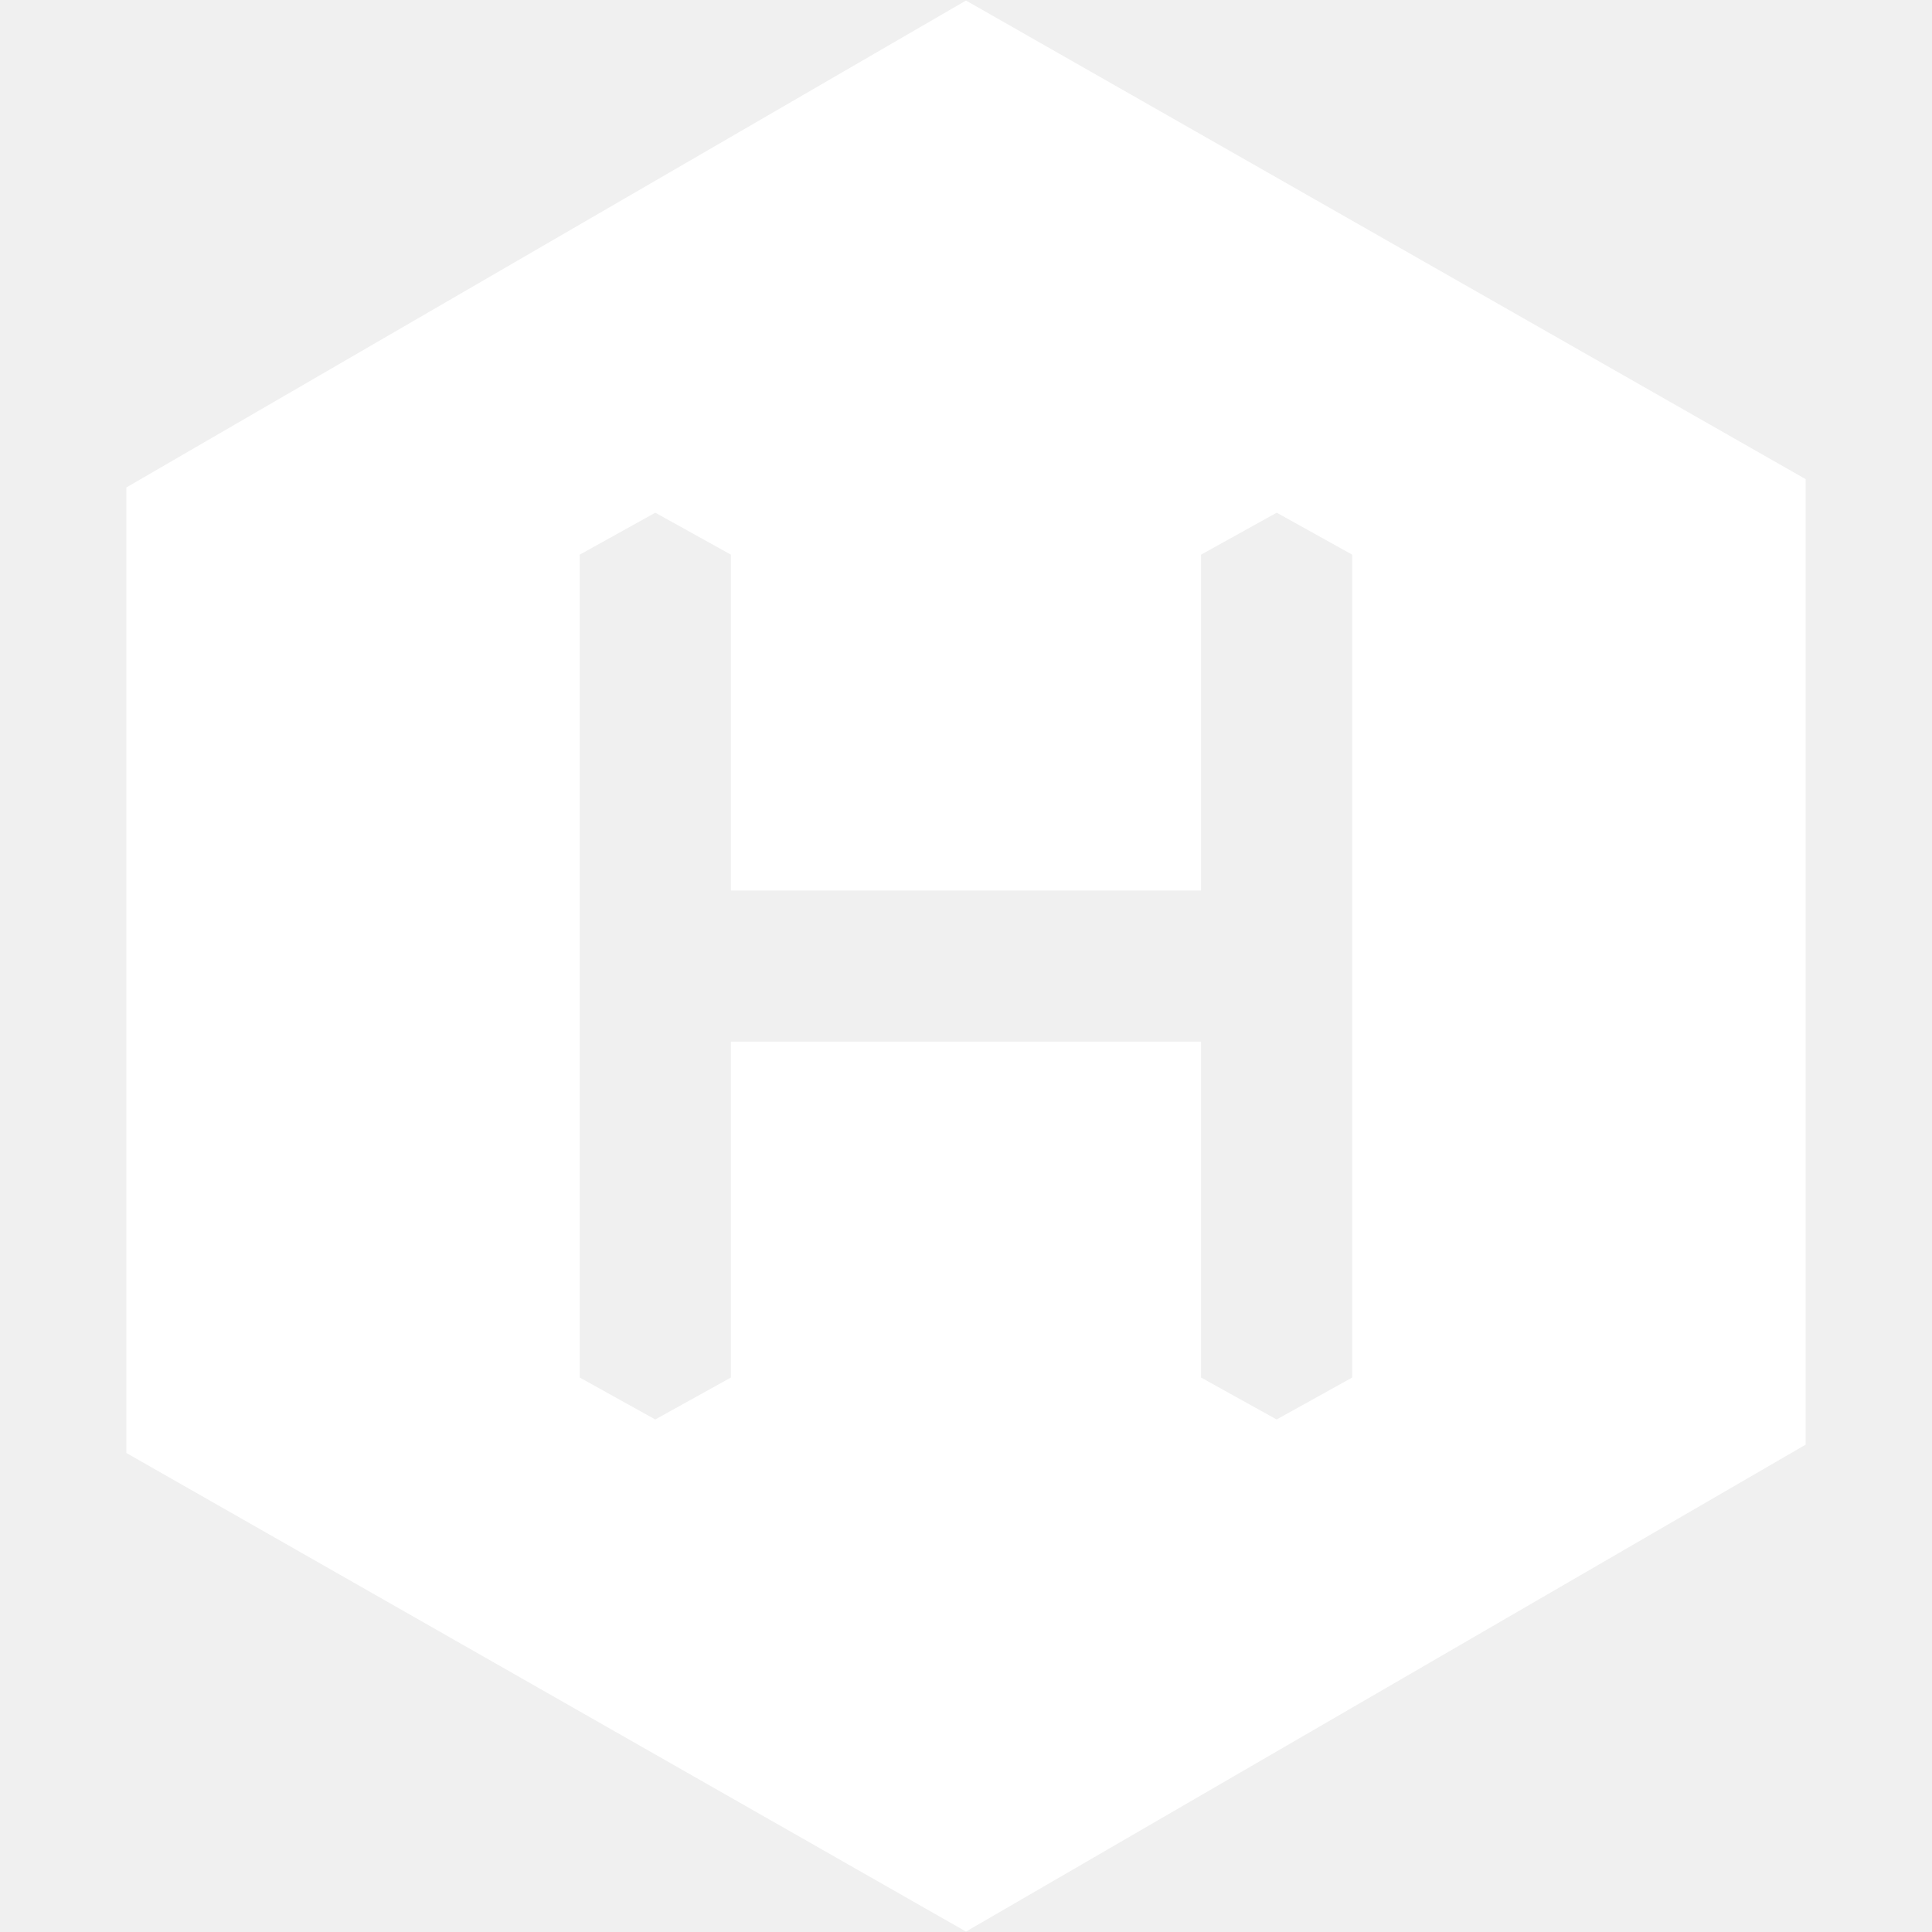
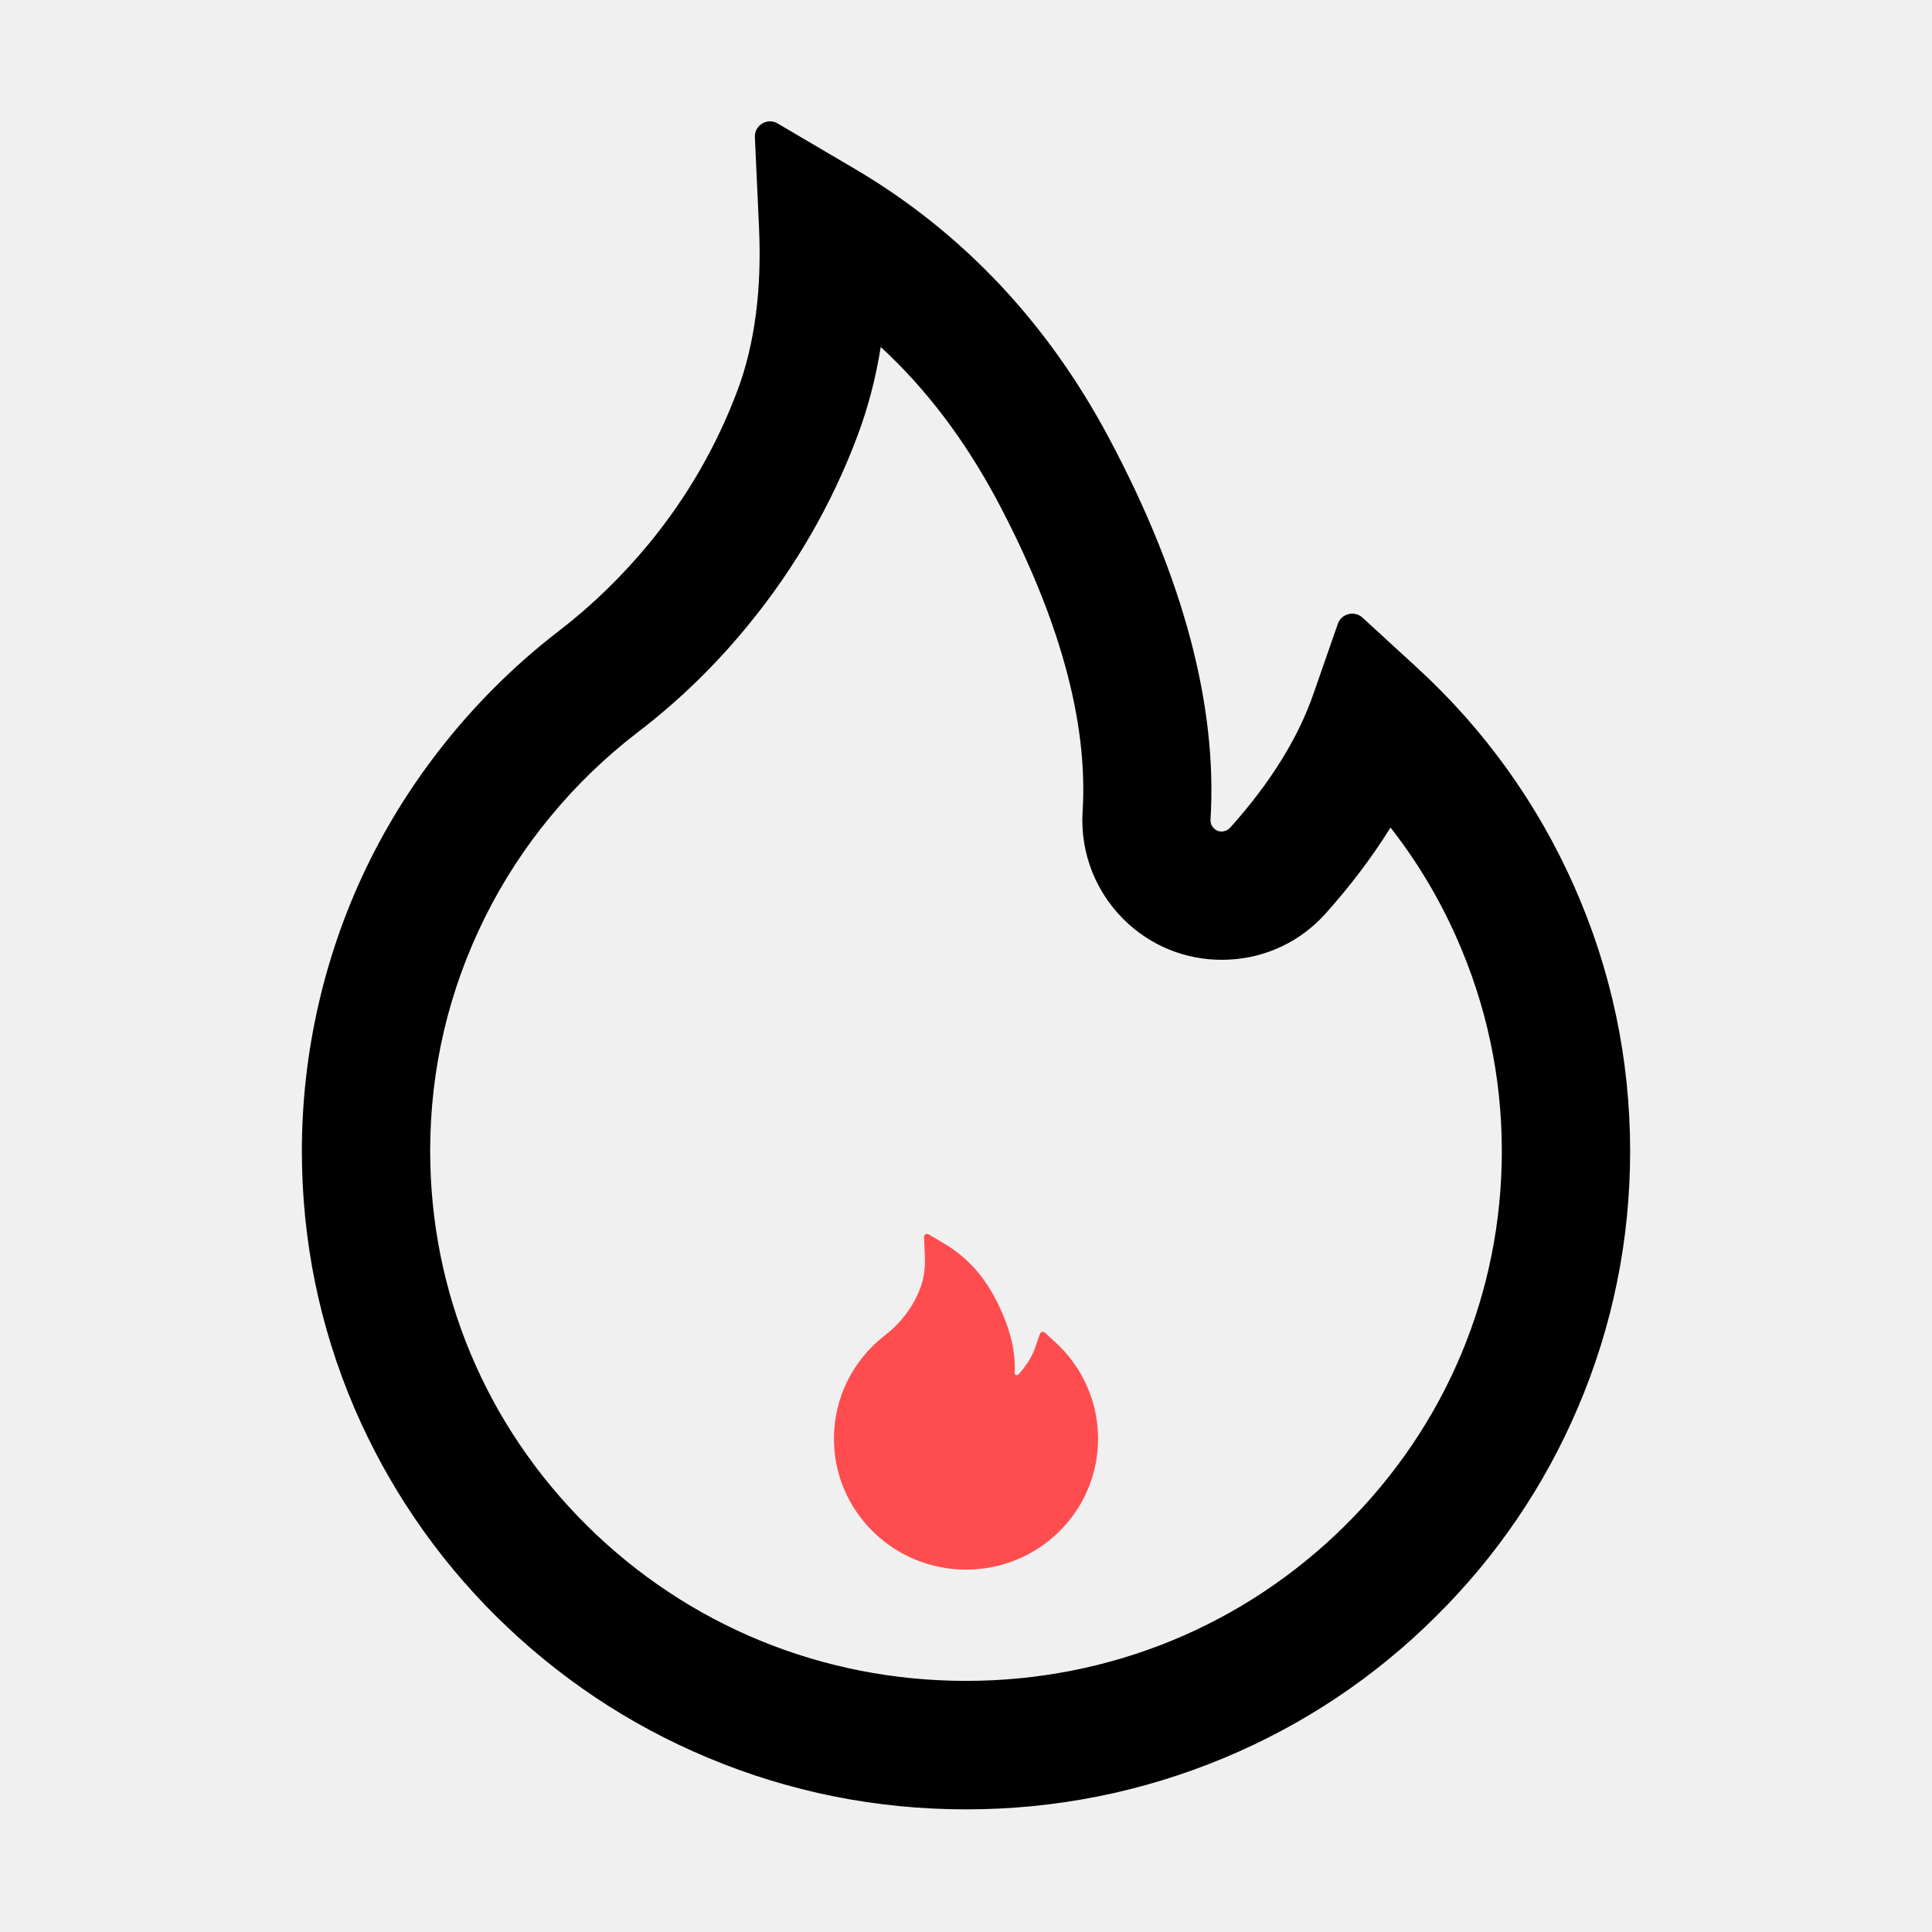
- <svg xmlns="http://www.w3.org/2000/svg" t="1542379931426" class="icon" style="" viewBox="0 0 1024 1024" version="1.1" p-id="1734" width="128" height="128">
+ <svg xmlns="http://www.w3.org/2000/svg" t="1586361227067" class="icon" viewBox="0 0 1024 1024" version="1.1" p-id="947" width="200" height="200">
  <defs>
    <style type="text/css" />
  </defs>
-   <path d="M512 0.288L66.976 258.368v511.744L512 1023.776l445.024-258.08V253.952L512 0.288z m204.704 729.824l-40.064 22.24-40.064-22.24v-178.016h-249.184v178.016l-40.096 22.24-40.032-22.24V293.984l40.064-22.24 40.064 22.24v178.016h249.184V293.984l40.096-22.24 40.032 22.24v436.128z" fill="#ffffff" p-id="1735" />
+   <path d="M834.1 469.2c-19.5-43.8-47.4-82.6-82.9-115.2l-29.1-26.7c-4.3-3.8-11.1-2.1-13 3.3l-13 37.3c-8.1 23.4-23 47.3-44.1 70.8-1.4 1.5-3 1.9-4.1 2-1.1 0.1-2.8-0.1-4.3-1.5-1.4-1.2-2.1-3-2-4.8 3.7-60.2-14.3-128.1-53.7-202C555.3 171 510 123.1 453.4 89.7l-41.3-24.3c-5.4-3.2-12.3 1-12 7.3l2.2 48c1.5 32.8-2.3 61.8-11.3 85.9-11 29.5-26.8 56.9-47 81.5-14.2 17.2-30.1 32.7-47.5 46.1-42.1 32.3-76.8 74.4-100.3 121.5C172.5 503.3 160 556.6 160 610c0 47.2 9.3 92.9 27.7 136 17.8 41.5 43.2 78.9 75.5 110.9 32.4 32 70 57.2 111.9 74.7C418.5 949.8 464.5 959 512 959s93.5-9.2 136.9-27.3c41.9-17.5 79.6-42.6 111.9-74.7 32.4-32 57.8-69.4 75.5-110.9 18.4-43.1 27.7-88.8 27.7-136 0-48.8-10-96.2-29.9-140.9zM713 808.5c-53.7 53.2-125 82.4-201 82.4s-147.3-29.2-201-82.4c-53.5-53.1-83-123.5-83-198.4 0-43.5 9.8-85.2 29.1-124 18.8-37.9 46.8-71.8 80.8-97.9 21.5-16.4 41.2-35.5 58.6-56.8 25-30.5 44.6-64.5 58.2-101 5.4-14.5 9.5-30 12.1-46.5 24.1 22.2 44.3 49 61.2 80.4 33.4 62.6 48.8 118.3 45.8 165.7-1.4 22.8 7.5 44.5 24.4 59.8 14.7 13.2 33.7 19.9 53.4 18.8 19.7-1 37.8-9.7 51-24.4 13.3-14.9 24.8-30.1 34.4-45.6 14 17.9 25.7 37.4 35 58.4 15.9 35.8 24 73.9 24 113.1 0 74.9-29.5 145.4-83 198.4z" fill="#000000" p-id="948" />
+   <path d="M576.054 734.52a69.102 69.102 0 0 0-16.486-22.91l-5.787-5.31c-0.855-0.755-2.207-0.417-2.585 0.657l-2.585 7.418c-1.611 4.653-4.574 9.406-8.77 14.08a1.242 1.242 0 0 1-0.815 0.397c-0.22 0.02-0.557-0.02-0.856-0.298a1.17 1.17 0 0 1-0.397-0.955c0.736-11.971-2.844-25.474-10.68-40.17-6.482-12.21-15.49-21.736-26.746-28.378l-8.213-4.832c-1.074-0.637-2.447 0.198-2.387 1.451l0.438 9.546c0.298 6.522-0.458 12.29-2.248 17.082a56.709 56.709 0 0 1-9.346 16.207 58.793 58.793 0 0 1-9.446 9.168c-8.372 6.423-15.273 14.796-19.946 24.162C444.486 741.301 442 751.9 442 762.52c0 9.386 1.85 18.474 5.509 27.045a69.484 69.484 0 0 0 15.014 22.054c6.443 6.364 13.92 11.375 22.253 14.855 8.63 3.62 17.778 5.45 27.224 5.45 9.446 0 18.594-1.83 27.224-5.43a69.325 69.325 0 0 0 22.253-14.855 68.84 68.84 0 0 0 15.014-22.054c3.66-8.571 5.509-17.66 5.509-27.045 0-9.705-1.989-19.131-5.946-28.02z" fill="#FF4D4F" p-id="949" />
</svg>
